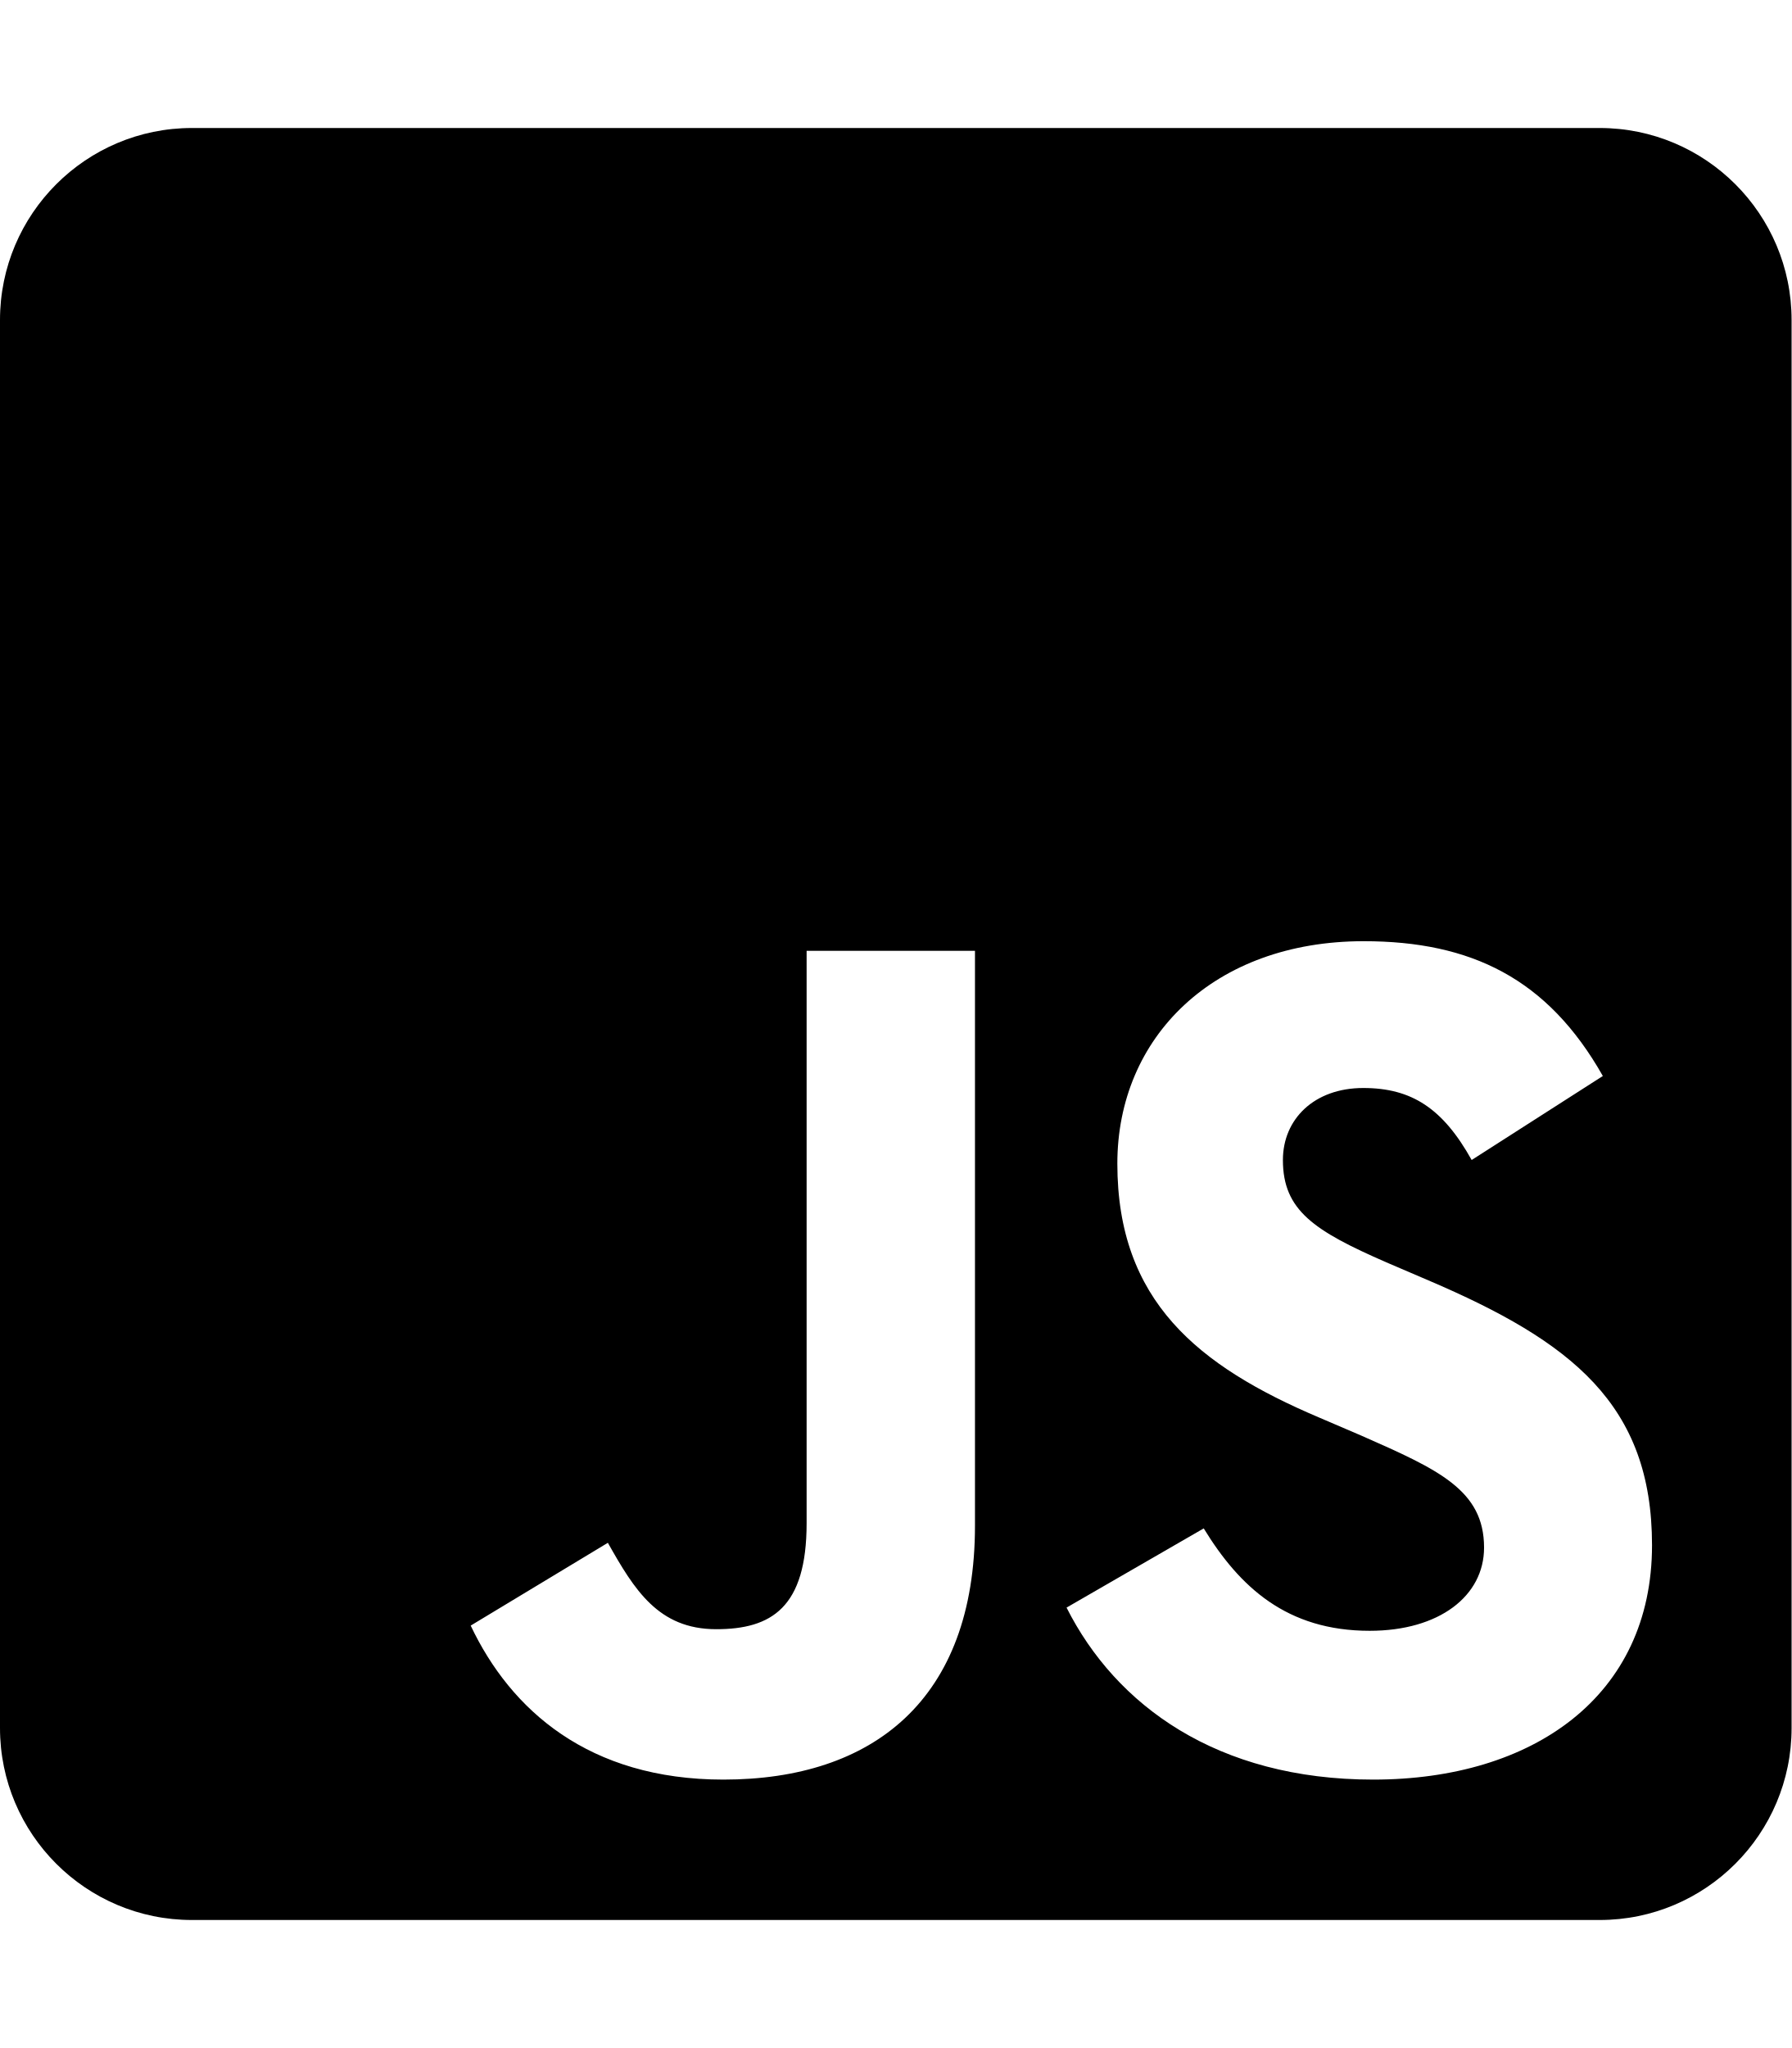
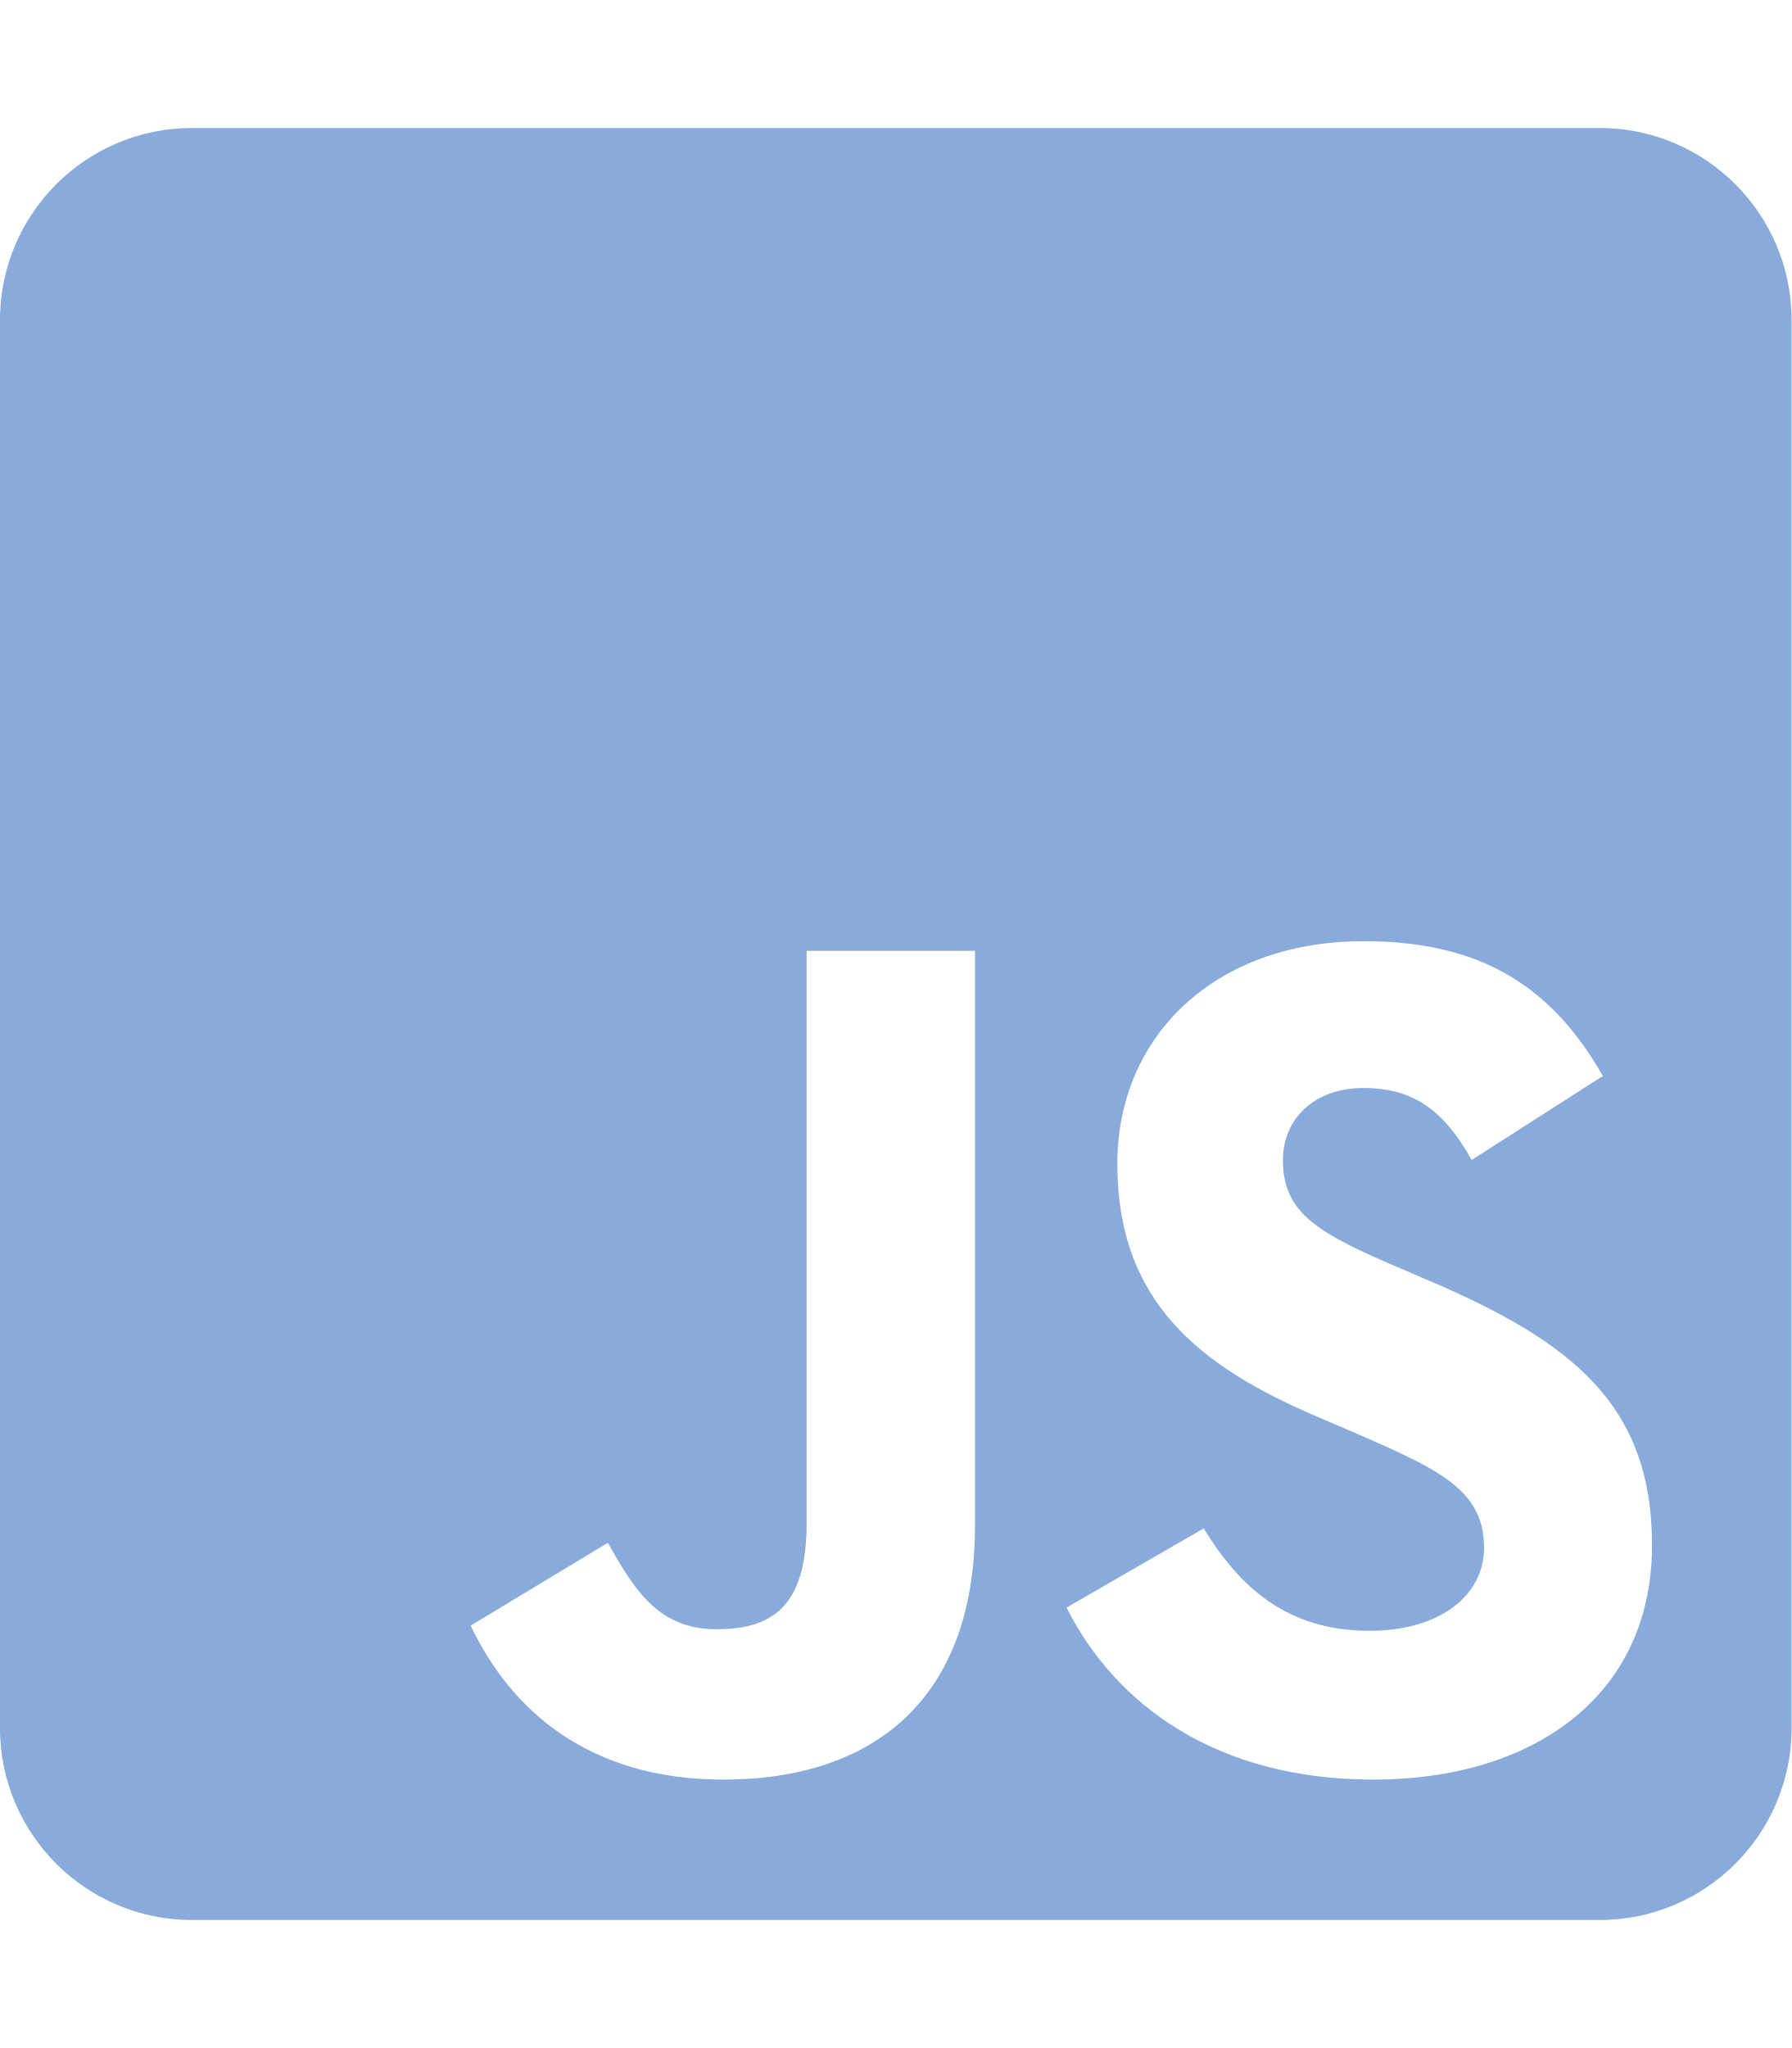
- <svg xmlns="http://www.w3.org/2000/svg" viewBox="0 0 448 512">
+ <svg xmlns="http://www.w3.org/2000/svg" fill="#88abdb" viewBox="0 0 448 512">
  <path d="M400 32H48C21.5 32 0 53.5 0 80v352c0 26.5 21.5 48 48 48h352c26.5 0 48-21.5 48-48V80c0-26.5-21.5-48-48-48zM243.8 381.4c0 43.6-25.6 63.5-62.9 63.5-33.7 0-53.2-17.4-63.2-38.5l34.3-20.7c6.6 11.7 12.6 21.6 27.1 21.6 13.8 0 22.6-5.4 22.6-26.5V237.7h42.1v143.7zm99.6 63.5c-39.1 0-64.4-18.6-76.7-43l34.3-19.8c9 14.7 20.8 25.6 41.5 25.6 17.4 0 28.6-8.7 28.6-20.8 0-14.4-11.4-19.5-30.7-28l-10.5-4.5c-30.4-12.9-50.5-29.2-50.5-63.5 0-31.6 24.1-55.6 61.6-55.6 26.8 0 46 9.3 59.8 33.7L368 290c-7.2-12.9-15-18-27.1-18-12.3 0-20.1 7.8-20.1 18 0 12.6 7.8 17.7 25.9 25.6l10.5 4.5c35.8 15.3 55.9 31 55.9 66.2 0 37.8-29.8 58.6-69.7 58.6z" />
</svg>
